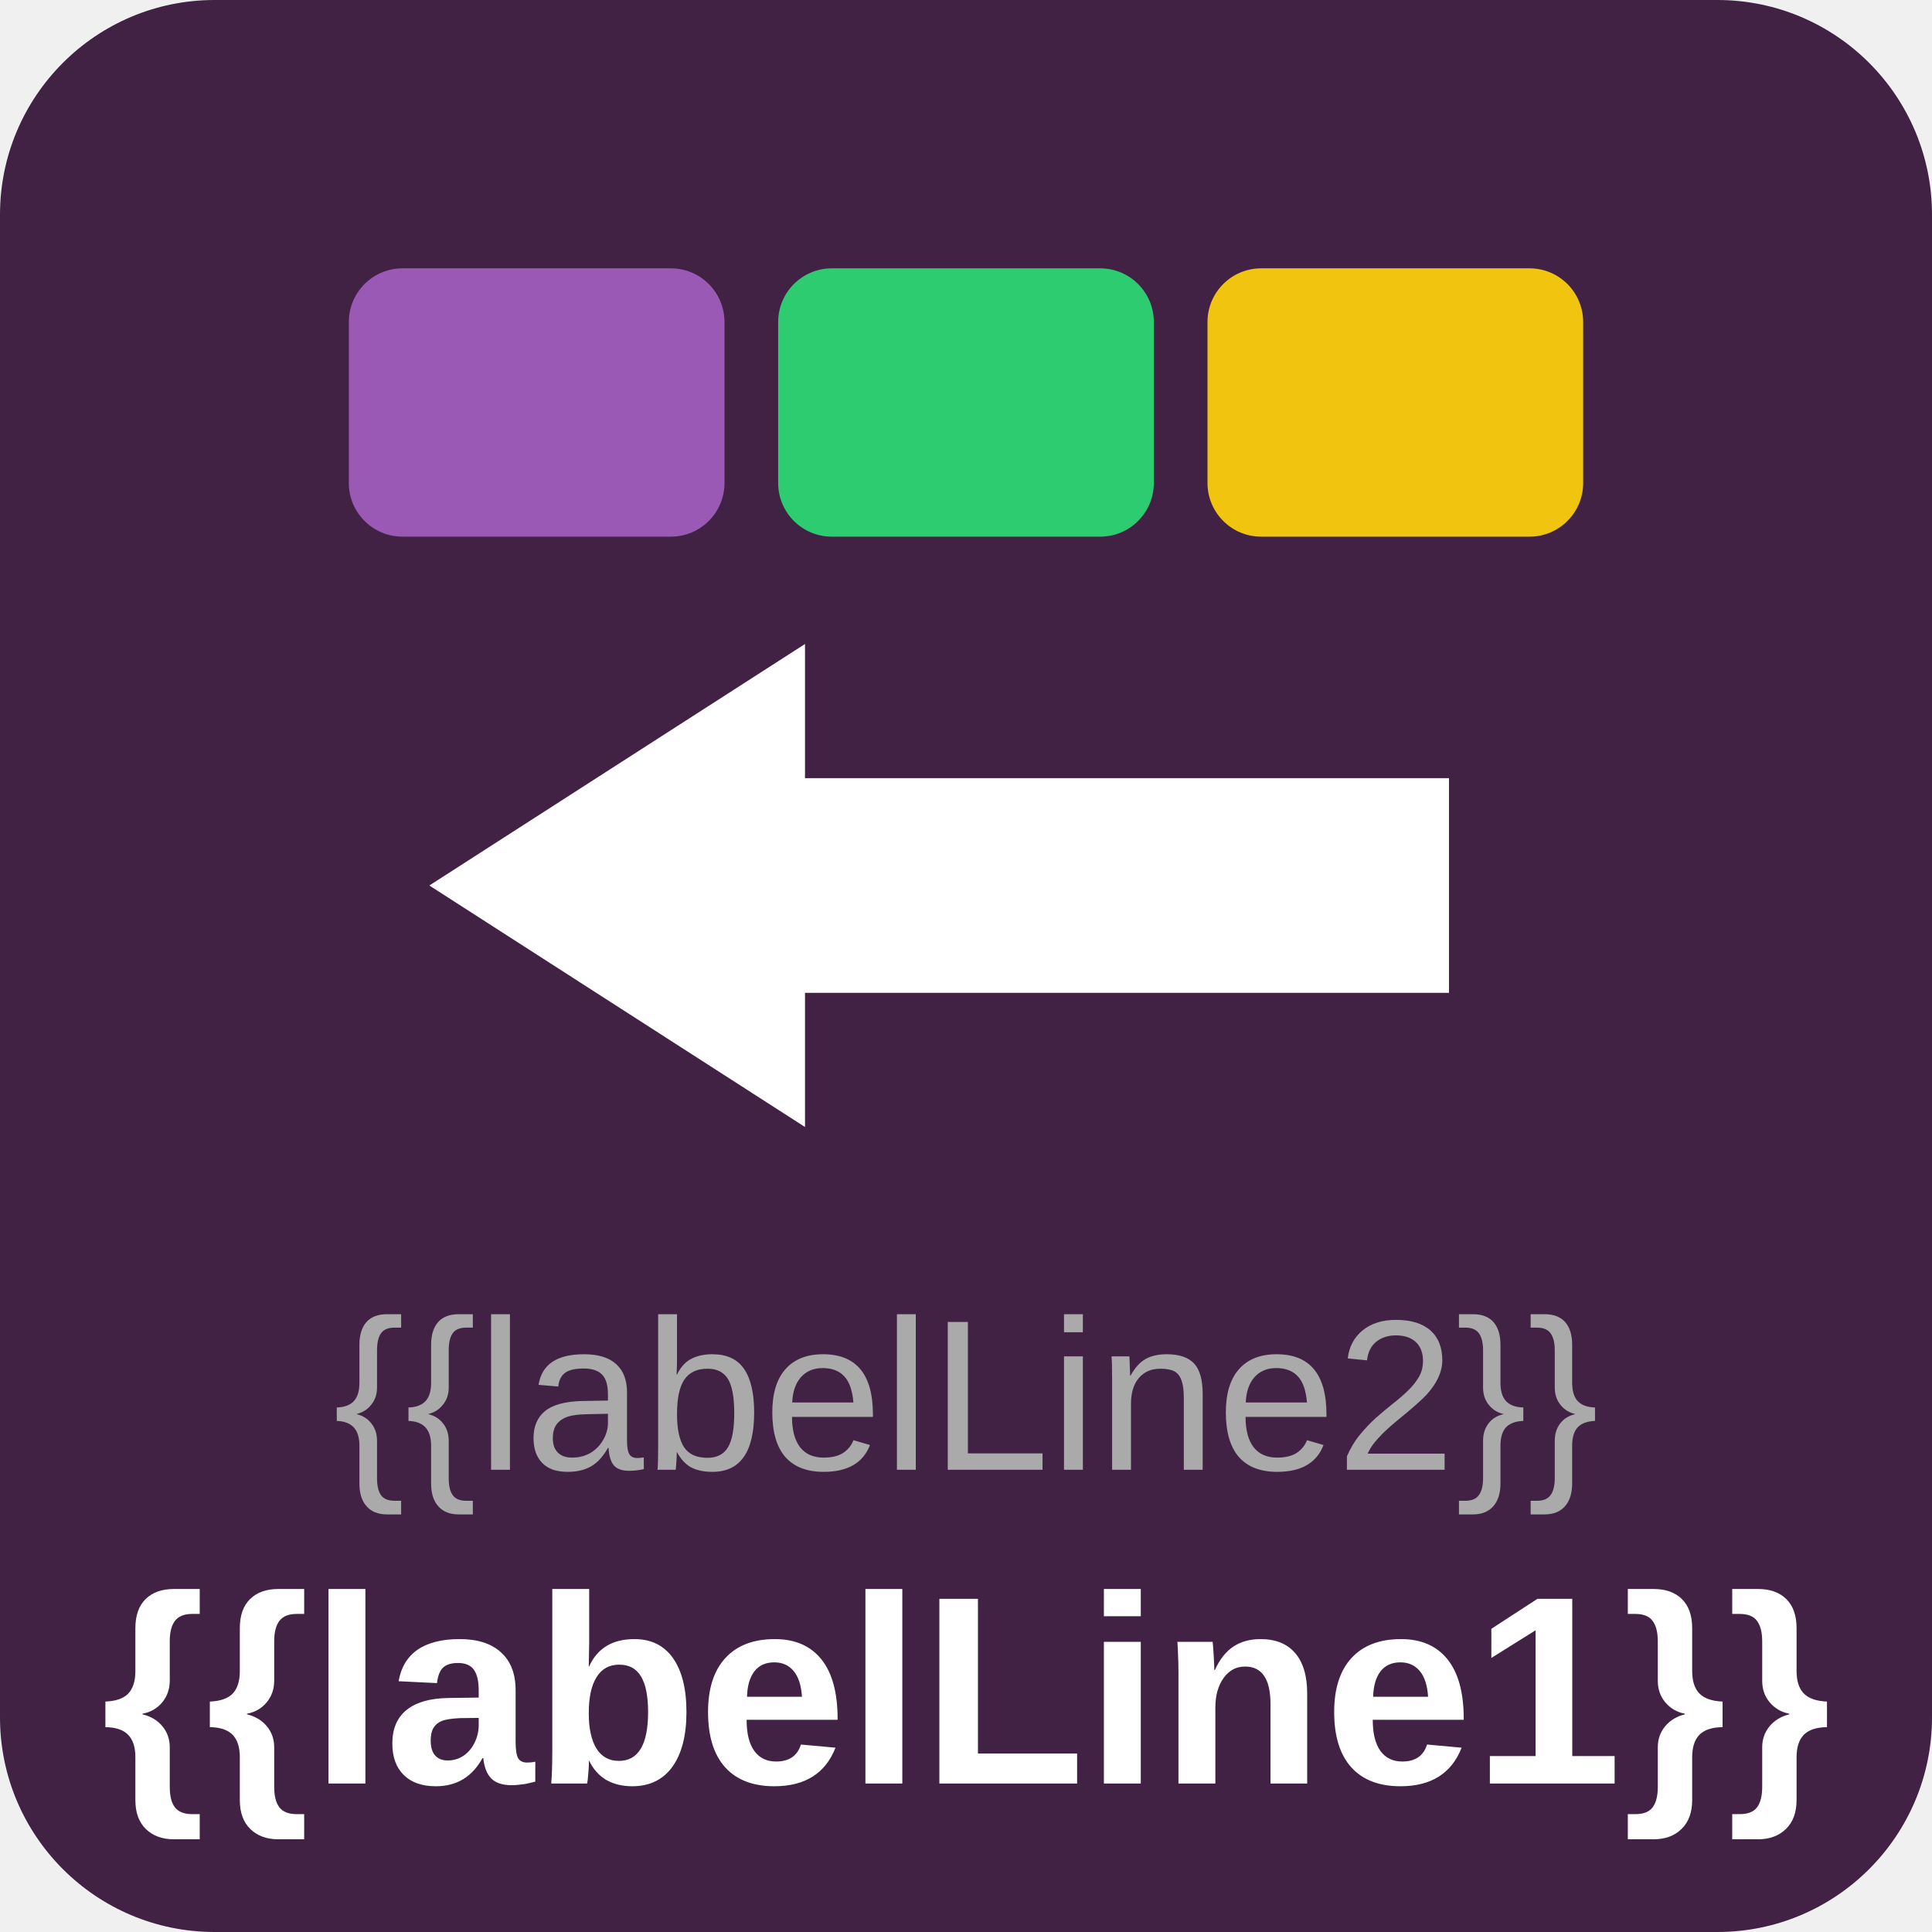
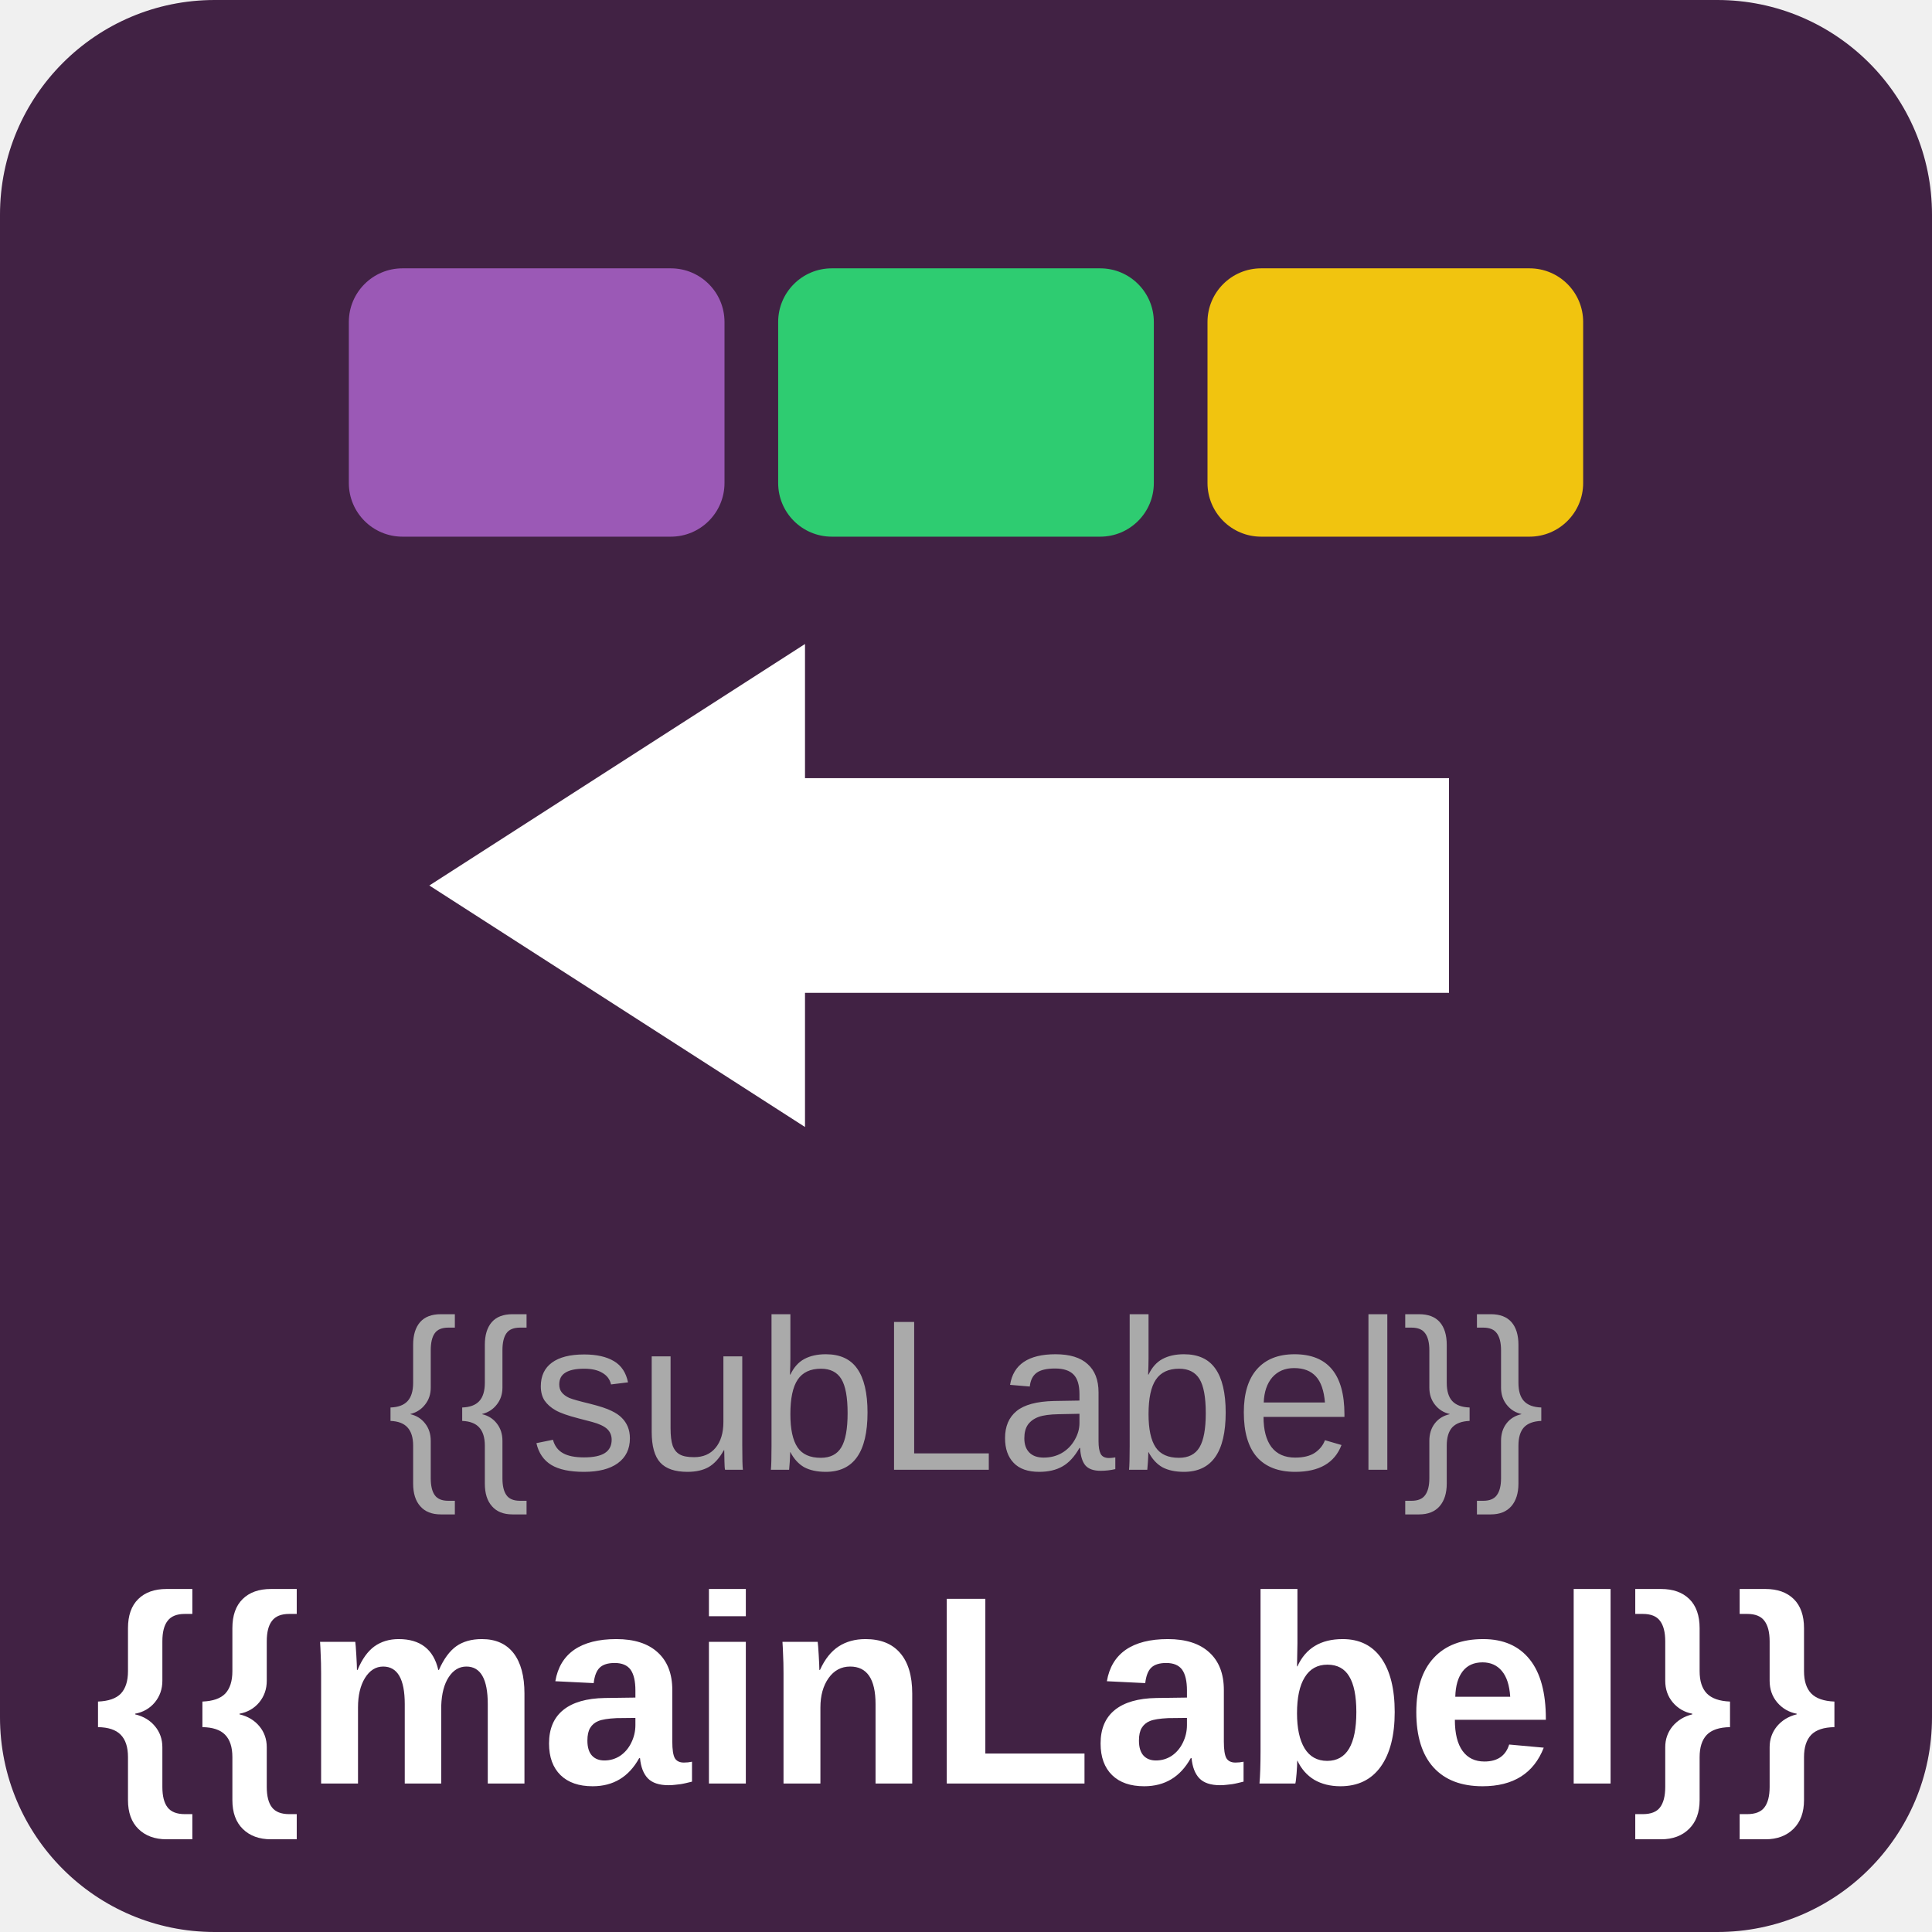
<svg xmlns="http://www.w3.org/2000/svg" viewBox="0 0 144 144">
  <g filter="url(#activity-state)">
    <rect x="0" y="0" width="144" height="144" rx="16" fill="#412244" />
    <rect x="26" y="20" width="28" height="20" rx="4" fill="#9b59b6" />
    <rect x="58" y="20" width="28" height="20" rx="4" fill="#2ecc71" />
    <rect x="90" y="20" width="28" height="20" rx="4" fill="#f1c40f" />
    <path d="M32 66 l28 -18 v10 h48 v16 h-48 v10 z" fill="#ffffff" />
-     <text x="72" y="104" text-anchor="middle" dominant-baseline="central" fill="#aaaaaa" font-family="Arial, sans-serif" font-size="16">{{labelLine2}}</text>
-     <text x="72" y="126" text-anchor="middle" dominant-baseline="central" fill="#ffffff" font-family="Arial, sans-serif" font-size="20" font-weight="bold">{{labelLine1}}</text>
+     <text x="72" y="104" text-anchor="middle" dominant-baseline="central" fill="#aaaaaa" font-family="Arial, sans-serif" font-size="16">{{subLabel}}</text>
+     <text x="72" y="126" text-anchor="middle" dominant-baseline="central" fill="#ffffff" font-family="Arial, sans-serif" font-size="20" font-weight="bold">{{mainLabel}}</text>
  </g>
</svg>
